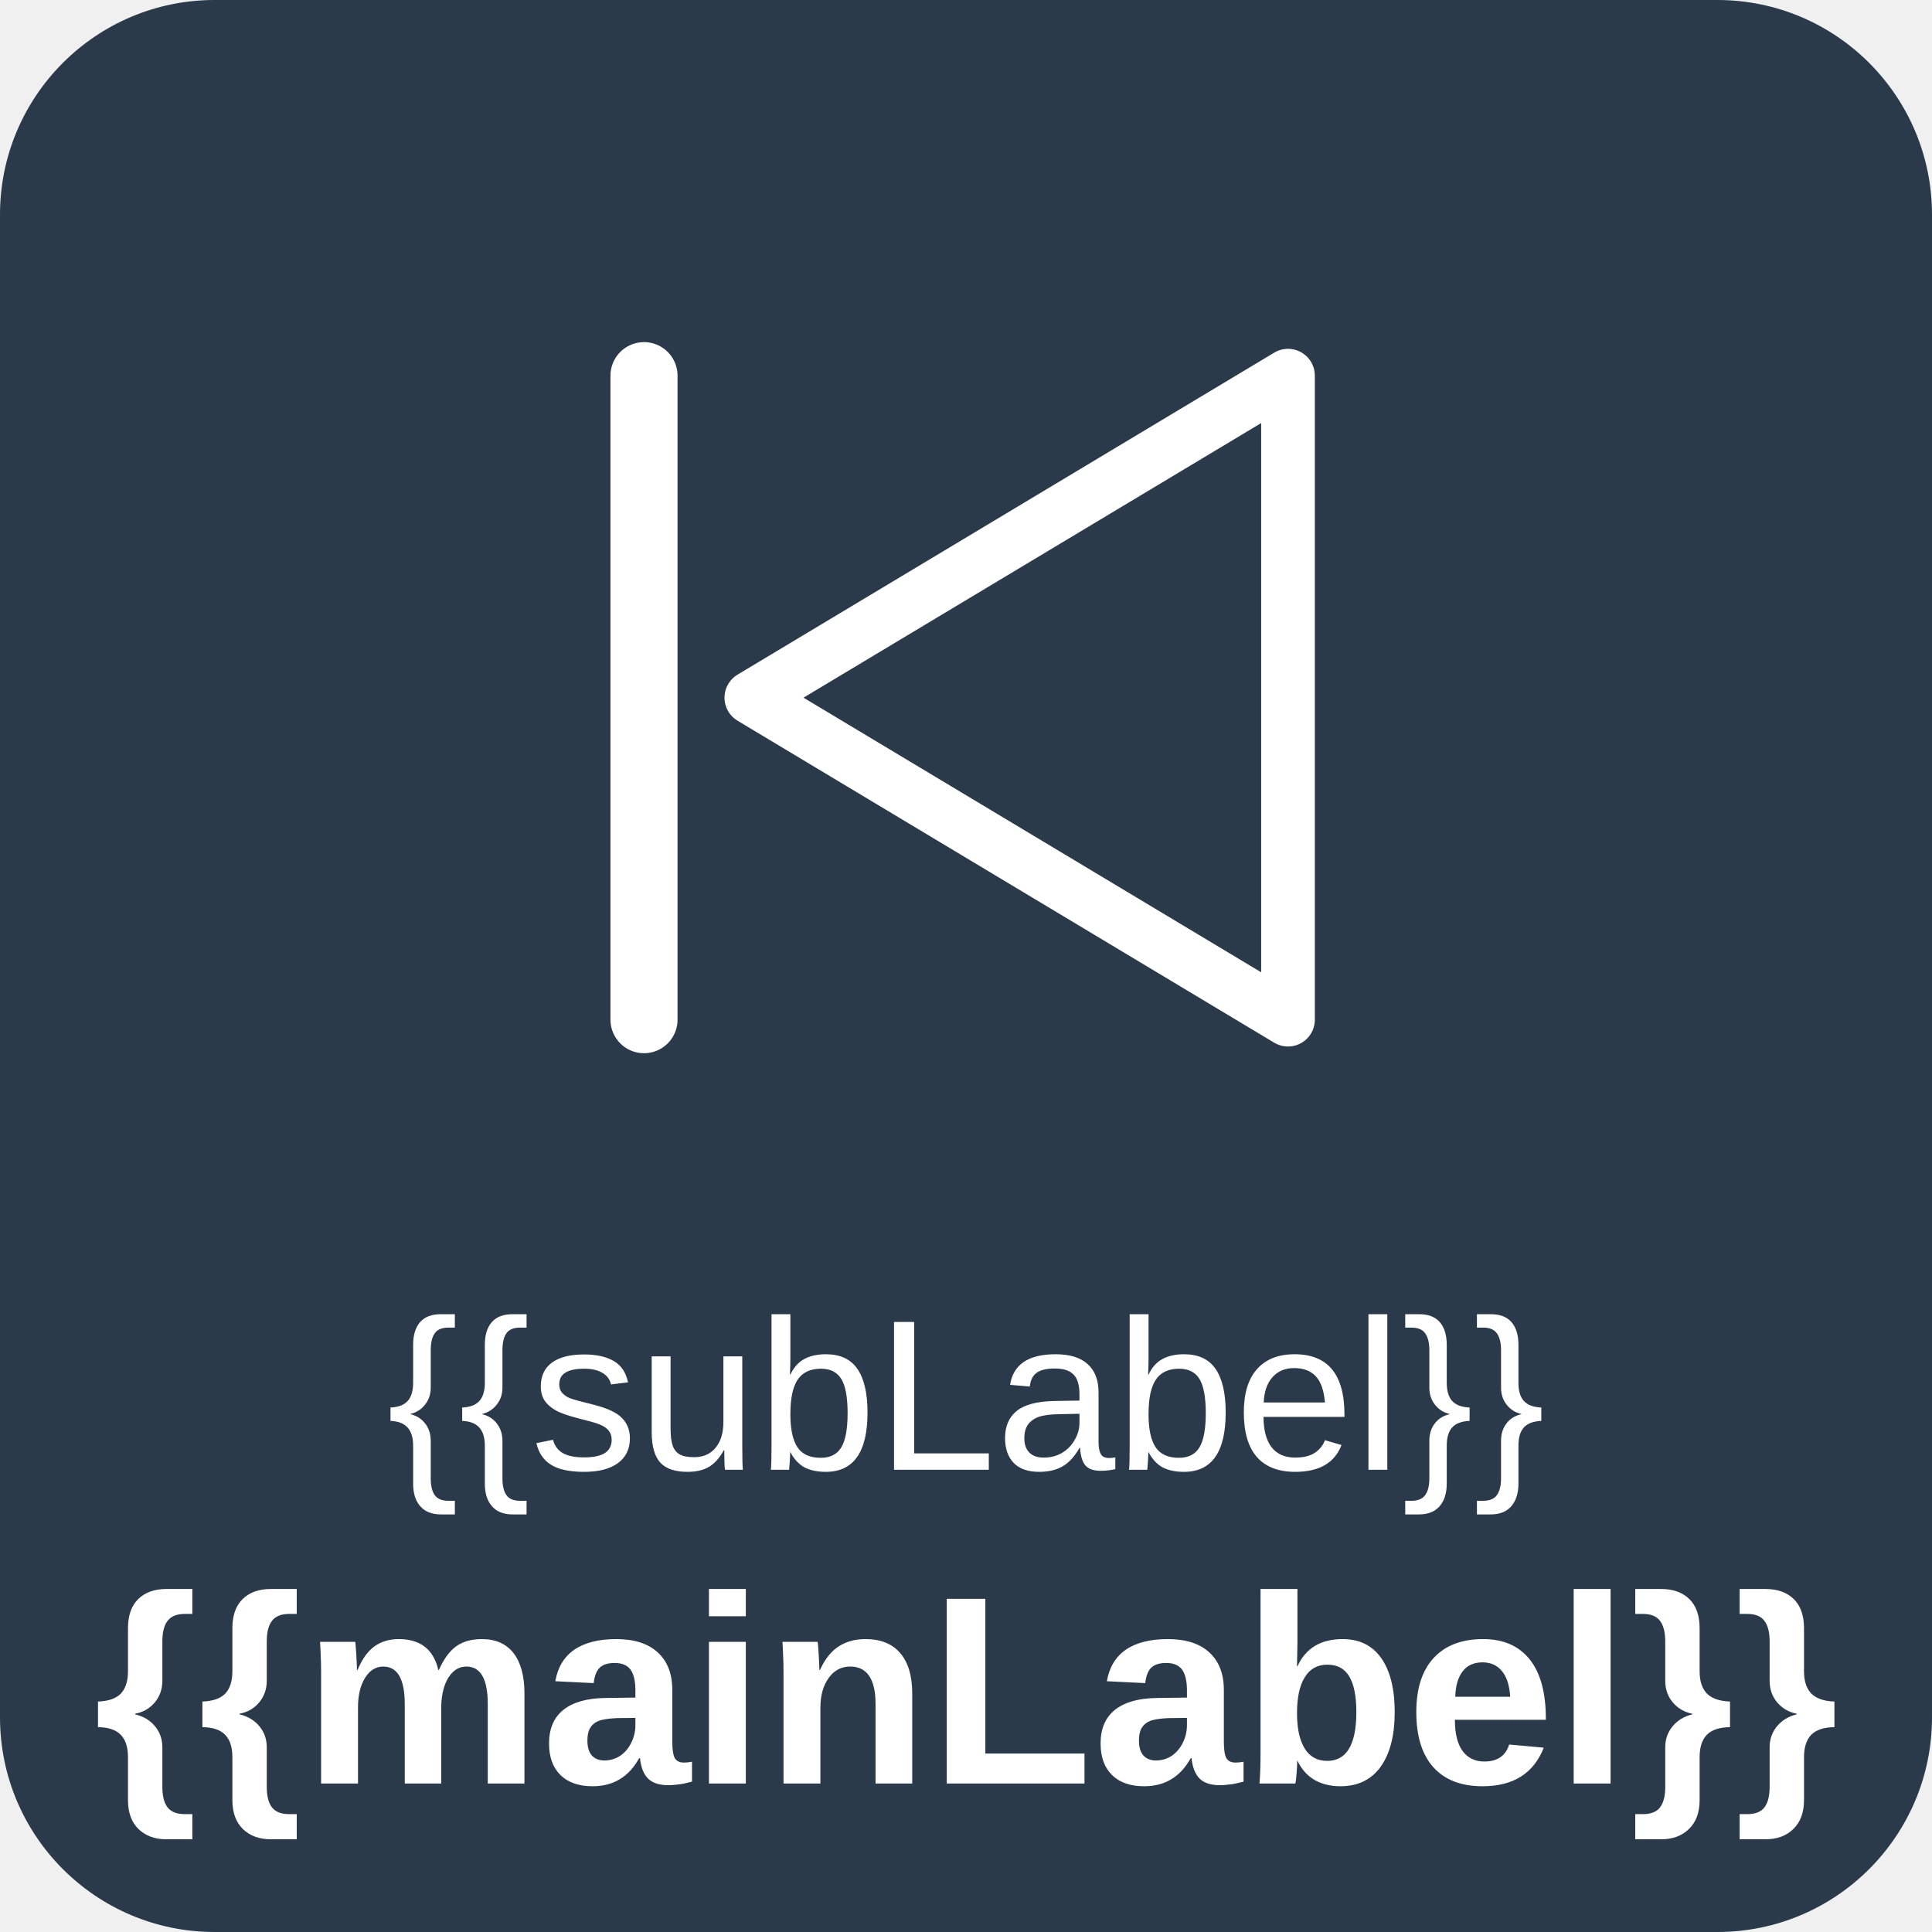
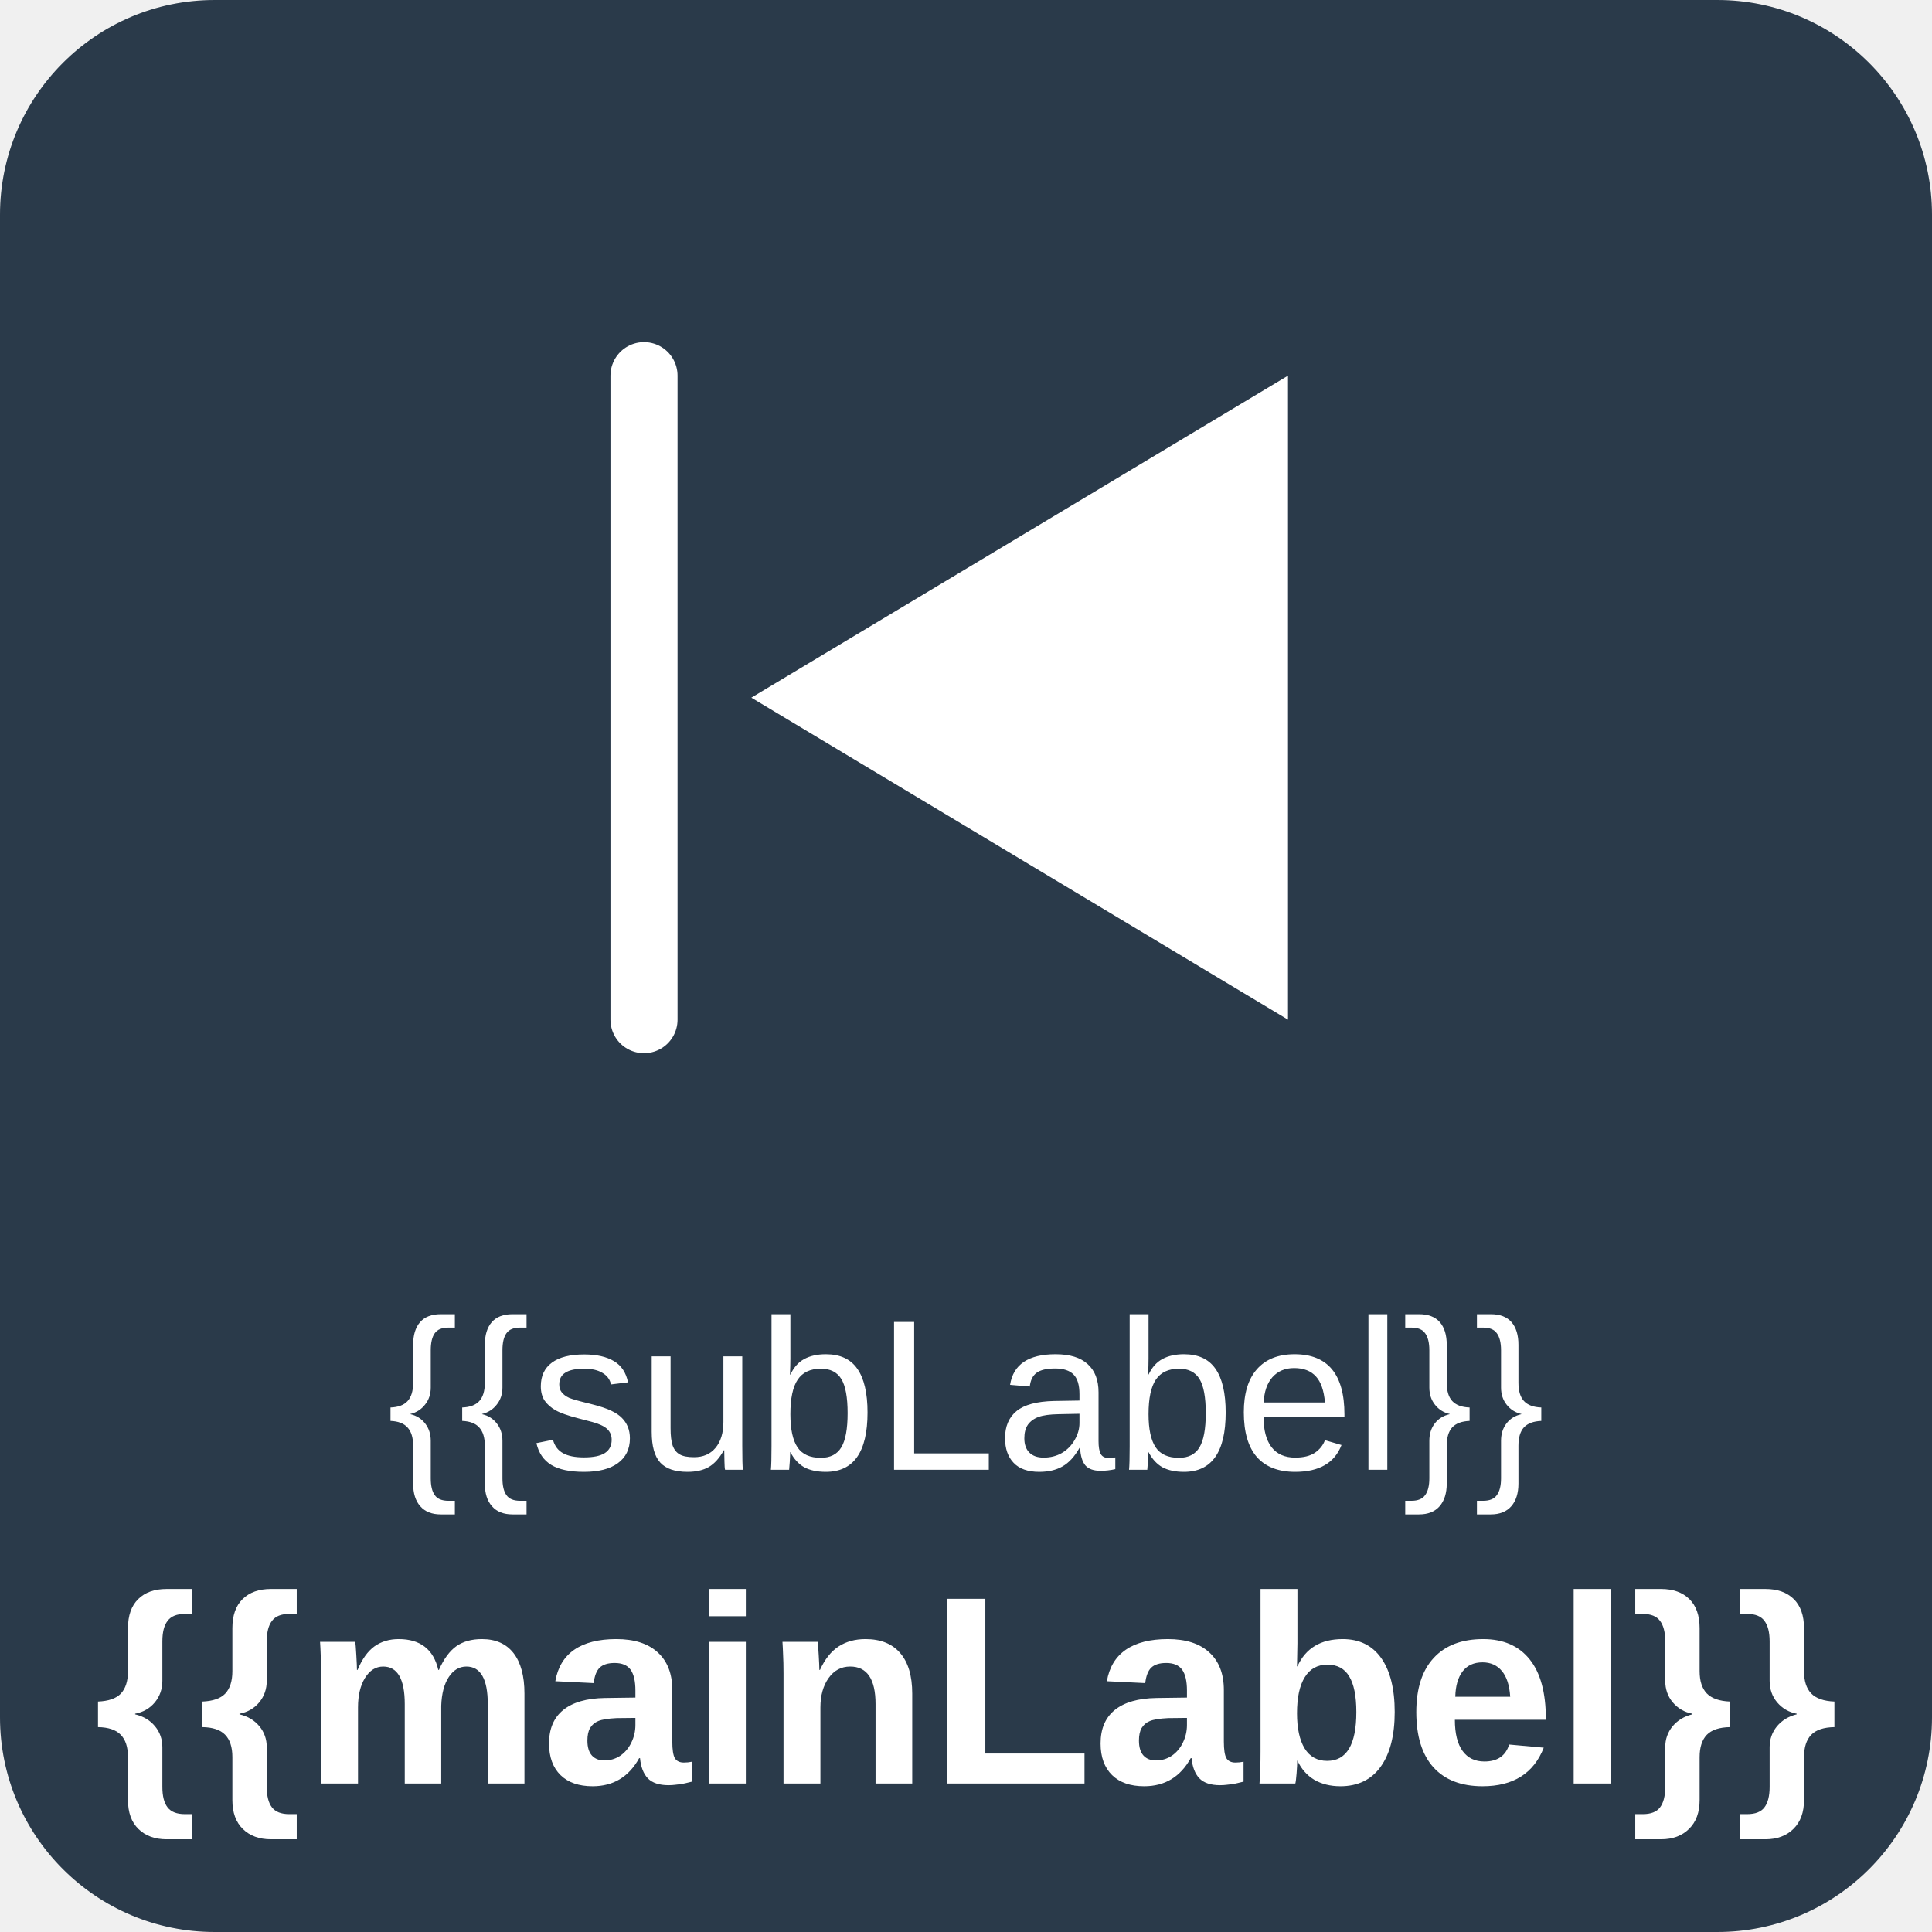
<svg xmlns="http://www.w3.org/2000/svg" viewBox="0 0 144 144">
  <g filter="url(#activity-state)">
    <rect x="0" y="0" width="144" height="144" rx="16" fill="#2a3a4a" />
-     <polygon points="96,28 56,52 96,76" fill="none" stroke="#ffffff" stroke-width="4" stroke-linejoin="round" />
+     <polygon points="96,28 56,52 96,76" fill="#ffffff" />
    <line x1="48" y1="28" x2="48" y2="76" stroke="#ffffff" stroke-width="5" stroke-linecap="round" />
    <text x="72" y="104" text-anchor="middle" dominant-baseline="central" fill="#ffffff" font-family="Arial, sans-serif" font-size="16">{{subLabel}}</text>
    <text x="72" y="126" text-anchor="middle" dominant-baseline="central" fill="#ffffff" font-family="Arial, sans-serif" font-size="20" font-weight="bold">{{mainLabel}}</text>
  </g>
</svg>
